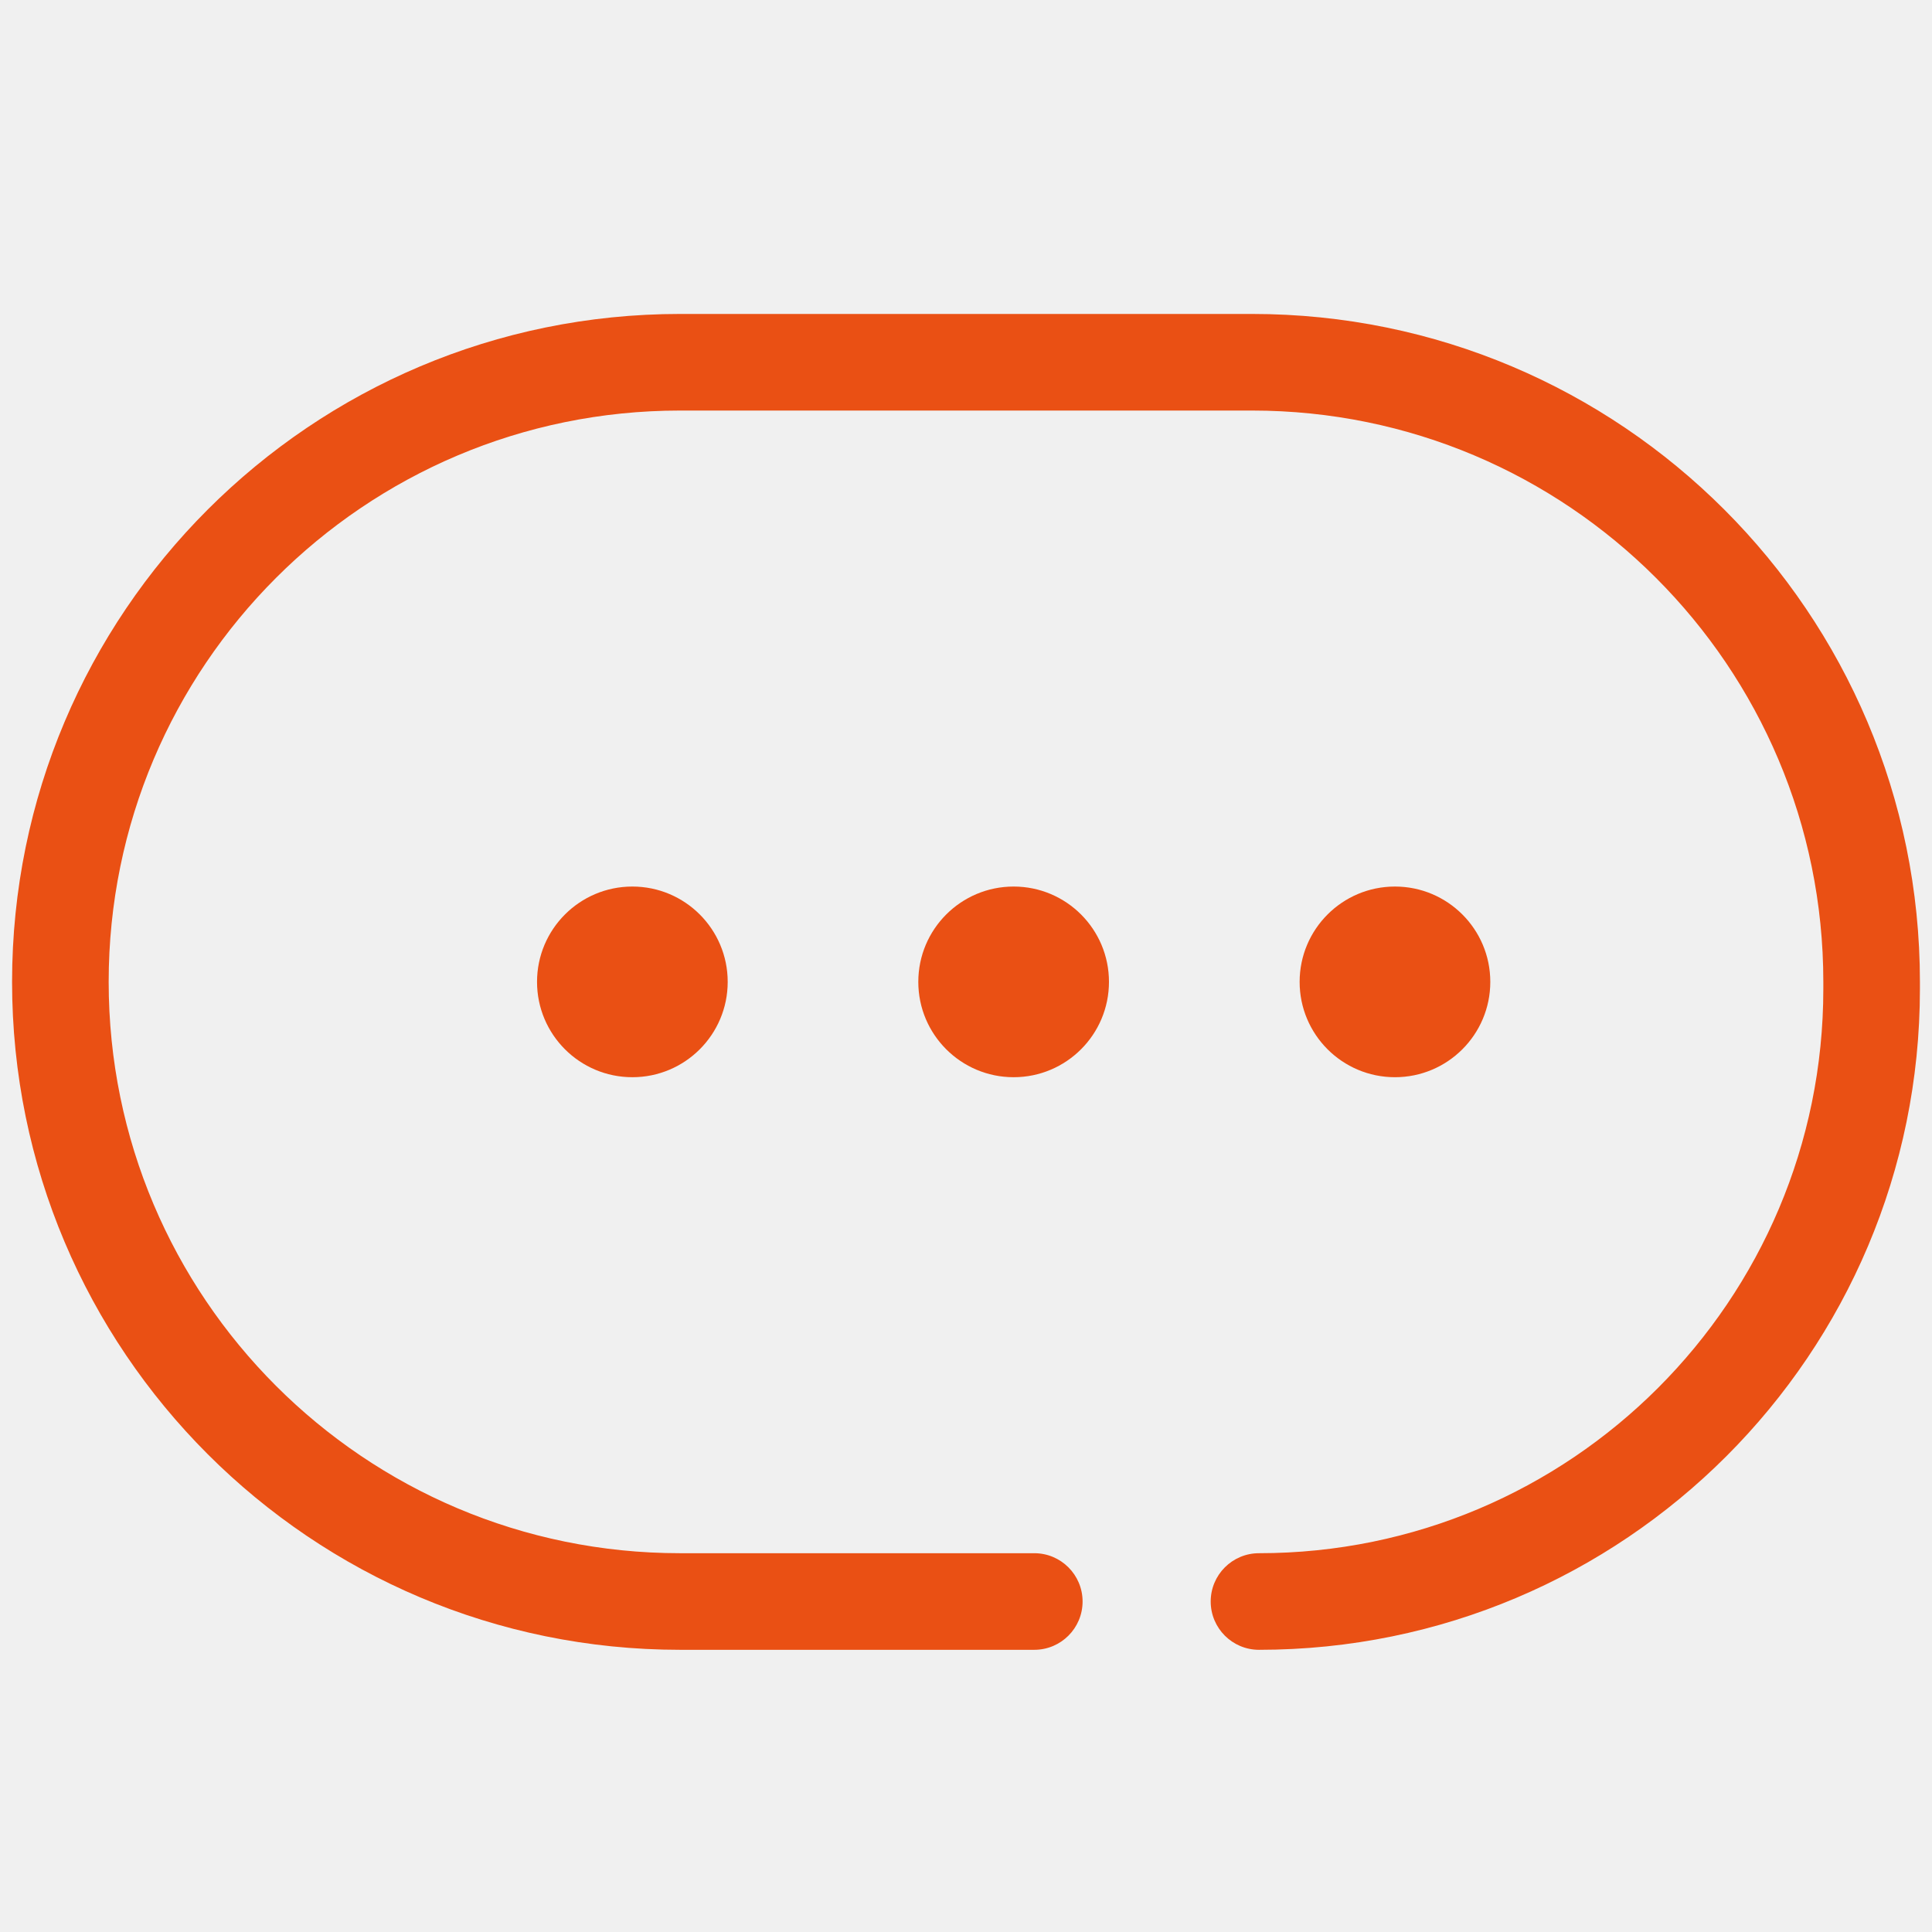
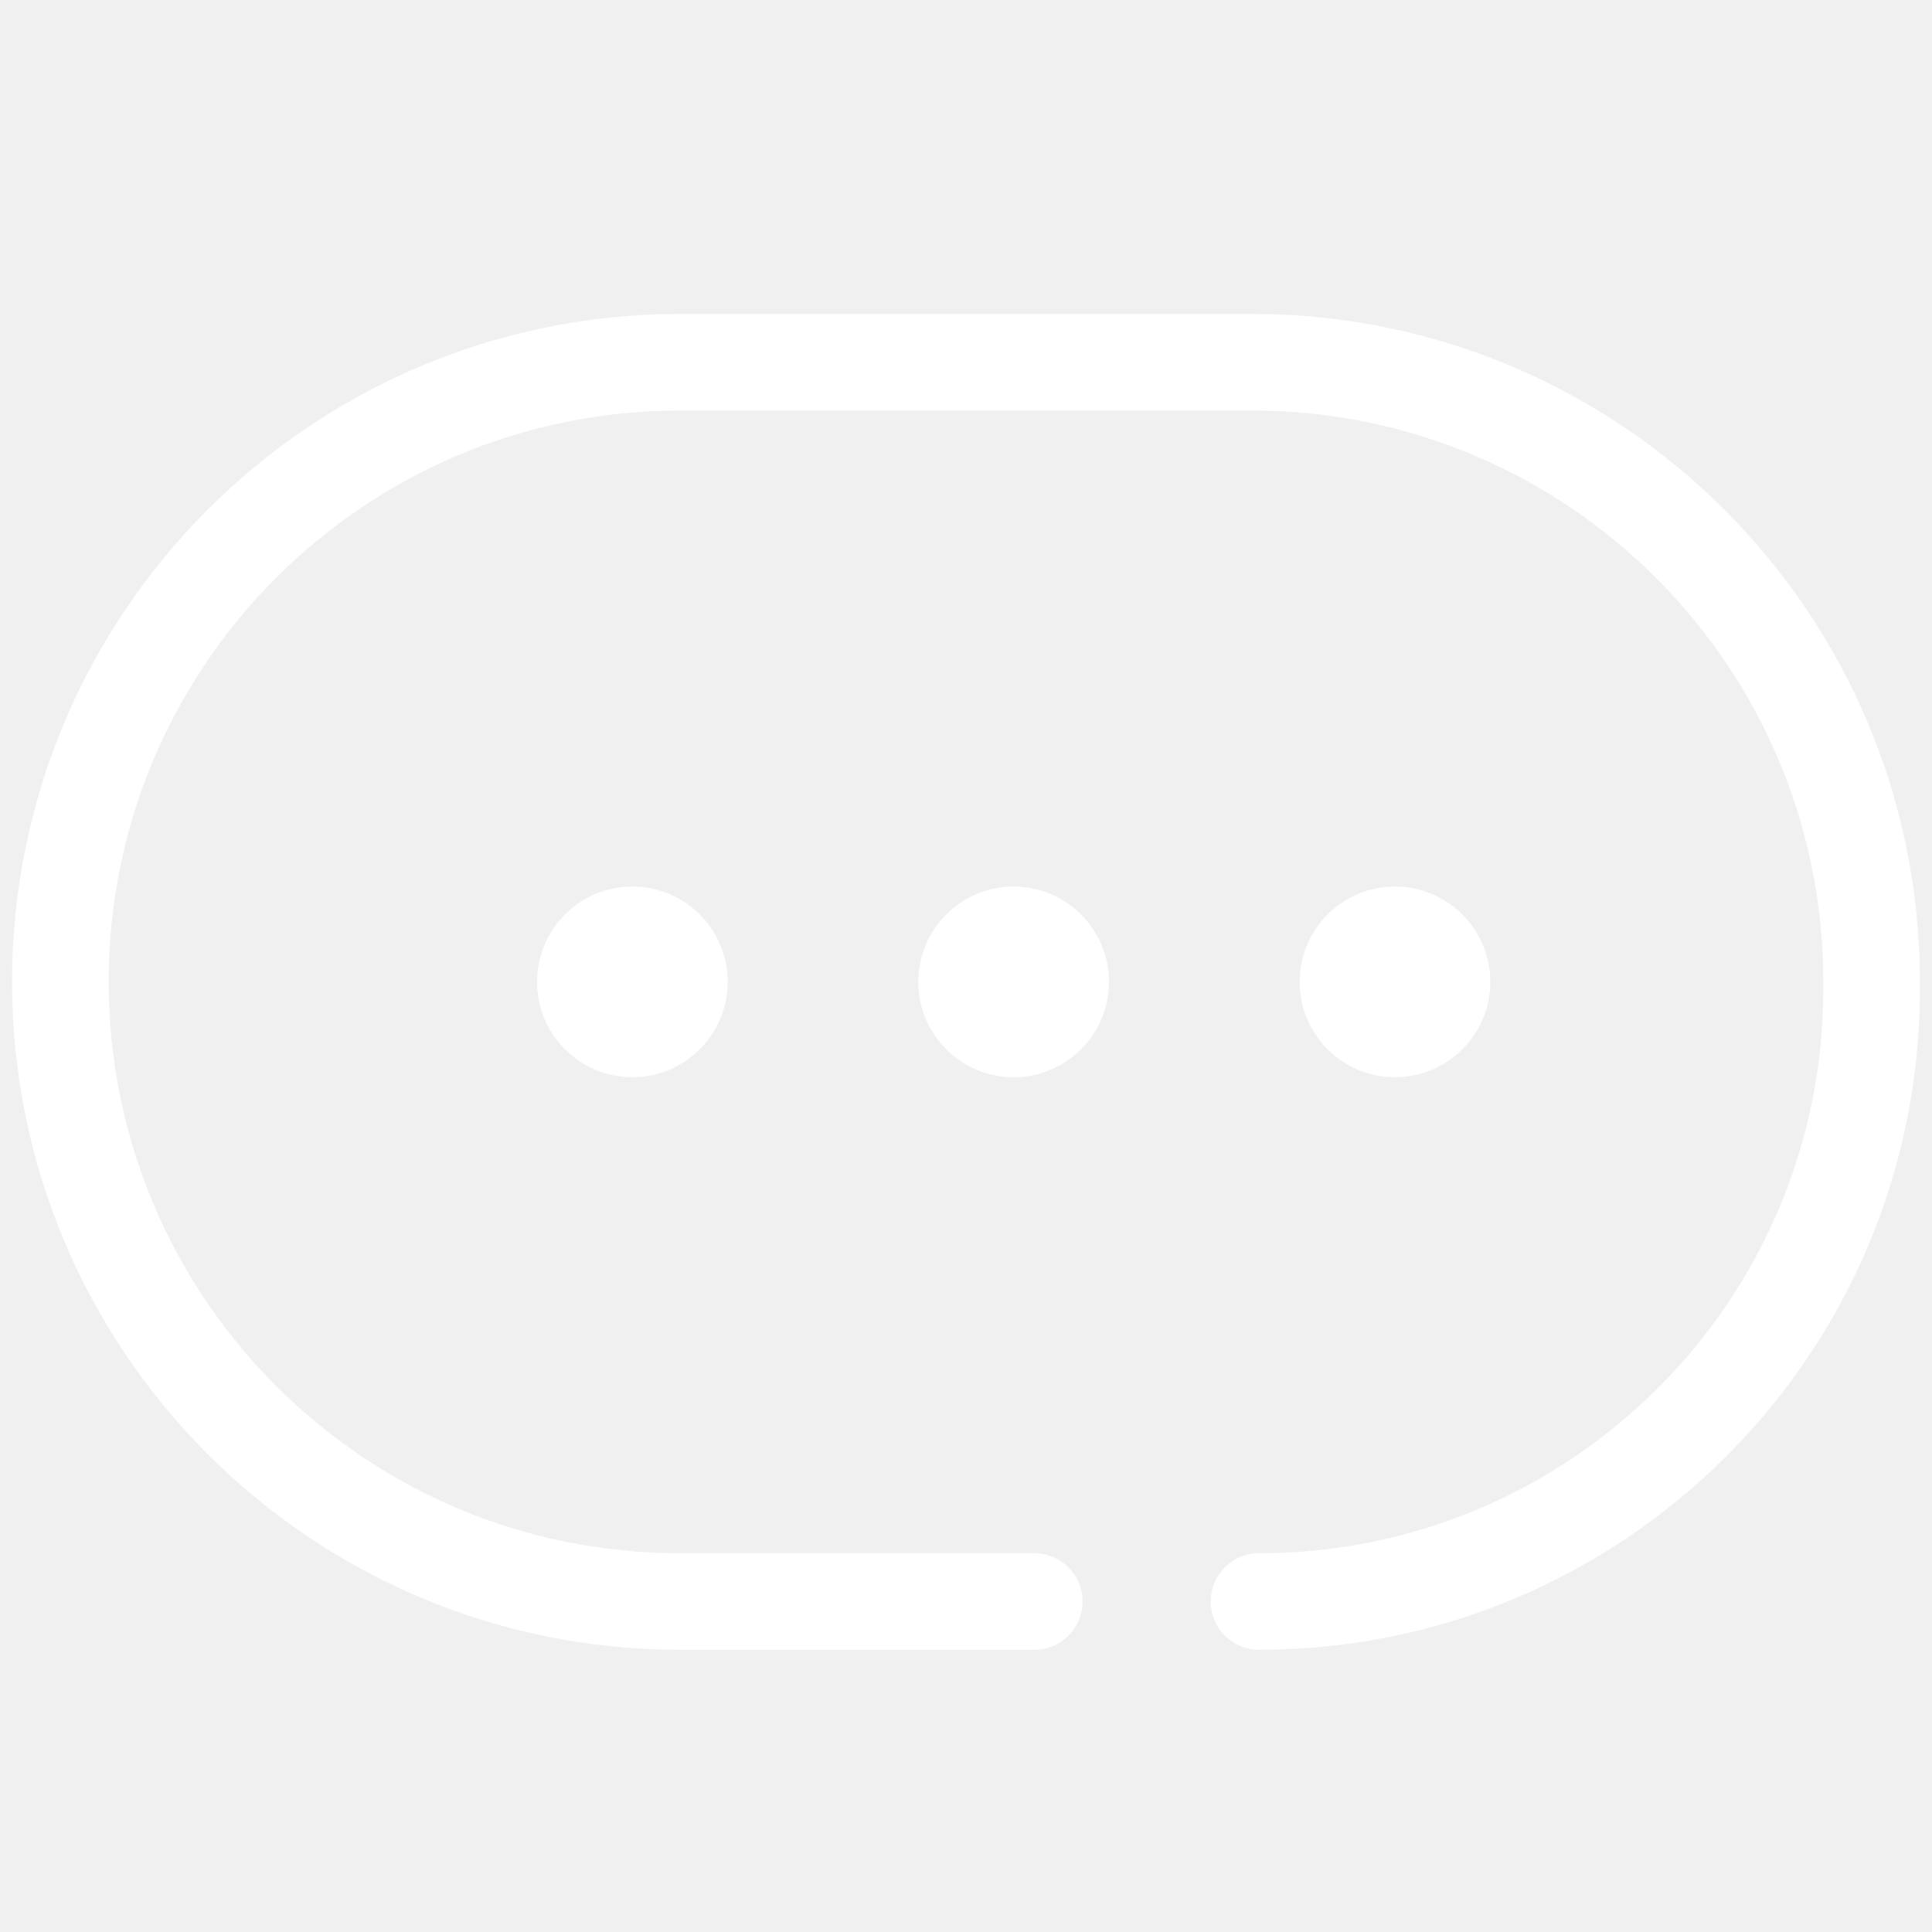
- <svg xmlns="http://www.w3.org/2000/svg" t="1516425191885" class="icon" style="" viewBox="0 0 1024 1024" version="1.1" p-id="2042" width="200" height="200">
+ <svg xmlns="http://www.w3.org/2000/svg" t="1519440151344" class="icon" style="" viewBox="0 0 1024 1024" version="1.1" p-id="2046" width="200" height="200">
  <defs>
    <style type="text/css" />
  </defs>
-   <path d="M335.168 520.416m-50.528 0a50.528 50.528 0 1 0 101.056 0 50.528 50.528 0 1 0-101.056 0Z" p-id="2043" fill="#ea5014" />
-   <path d="M537.248 520.416m-50.528 0a50.528 50.528 0 1 0 101.056 0 50.528 50.528 0 1 0-101.056 0Z" p-id="2044" fill="#ea5014" />
-   <path d="M739.36 520.416m-50.528 0a50.528 50.528 0 1 0 101.056 0 50.528 50.528 0 1 0-101.056 0Z" p-id="2045" fill="#ea5014" />
-   <path d="M548.192 823.232h-187.776a302.816 302.816 0 1 1 0-605.632h303.168a302.816 302.816 0 0 1 302.816 302.816v3.712a299.104 299.104 0 0 1-299.104 299.104 25.6 25.6 0 1 0 0 51.2c193.472 0 350.304-156.8 350.304-350.304v-3.712C1017.6 324.896 859.104 166.4 663.584 166.4h-303.168C164.896 166.4 6.4 324.896 6.4 520.416s158.496 354.016 354.016 354.016h187.776a25.6 25.6 0 1 0 0-51.2z" p-id="2046" fill="#ea5014" />
+   <path d="M335.168 520.416m-50.528 0a50.528 50.528 0 1 0 101.056 0 50.528 50.528 0 1 0-101.056 0Z" p-id="2047" fill="#ffffff" />
+   <path d="M537.248 520.416m-50.528 0a50.528 50.528 0 1 0 101.056 0 50.528 50.528 0 1 0-101.056 0Z" p-id="2048" fill="#ffffff" />
+   <path d="M739.36 520.416m-50.528 0a50.528 50.528 0 1 0 101.056 0 50.528 50.528 0 1 0-101.056 0Z" p-id="2049" fill="#ffffff" />
+   <path d="M548.192 823.232h-187.776a302.816 302.816 0 1 1 0-605.632h303.168a302.816 302.816 0 0 1 302.816 302.816v3.712a299.104 299.104 0 0 1-299.104 299.104 25.6 25.6 0 1 0 0 51.2c193.472 0 350.304-156.8 350.304-350.304v-3.712C1017.6 324.896 859.104 166.4 663.584 166.4h-303.168C164.896 166.4 6.4 324.896 6.4 520.416s158.496 354.016 354.016 354.016h187.776a25.6 25.6 0 1 0 0-51.2z" p-id="2050" fill="#ffffff" />
</svg>
